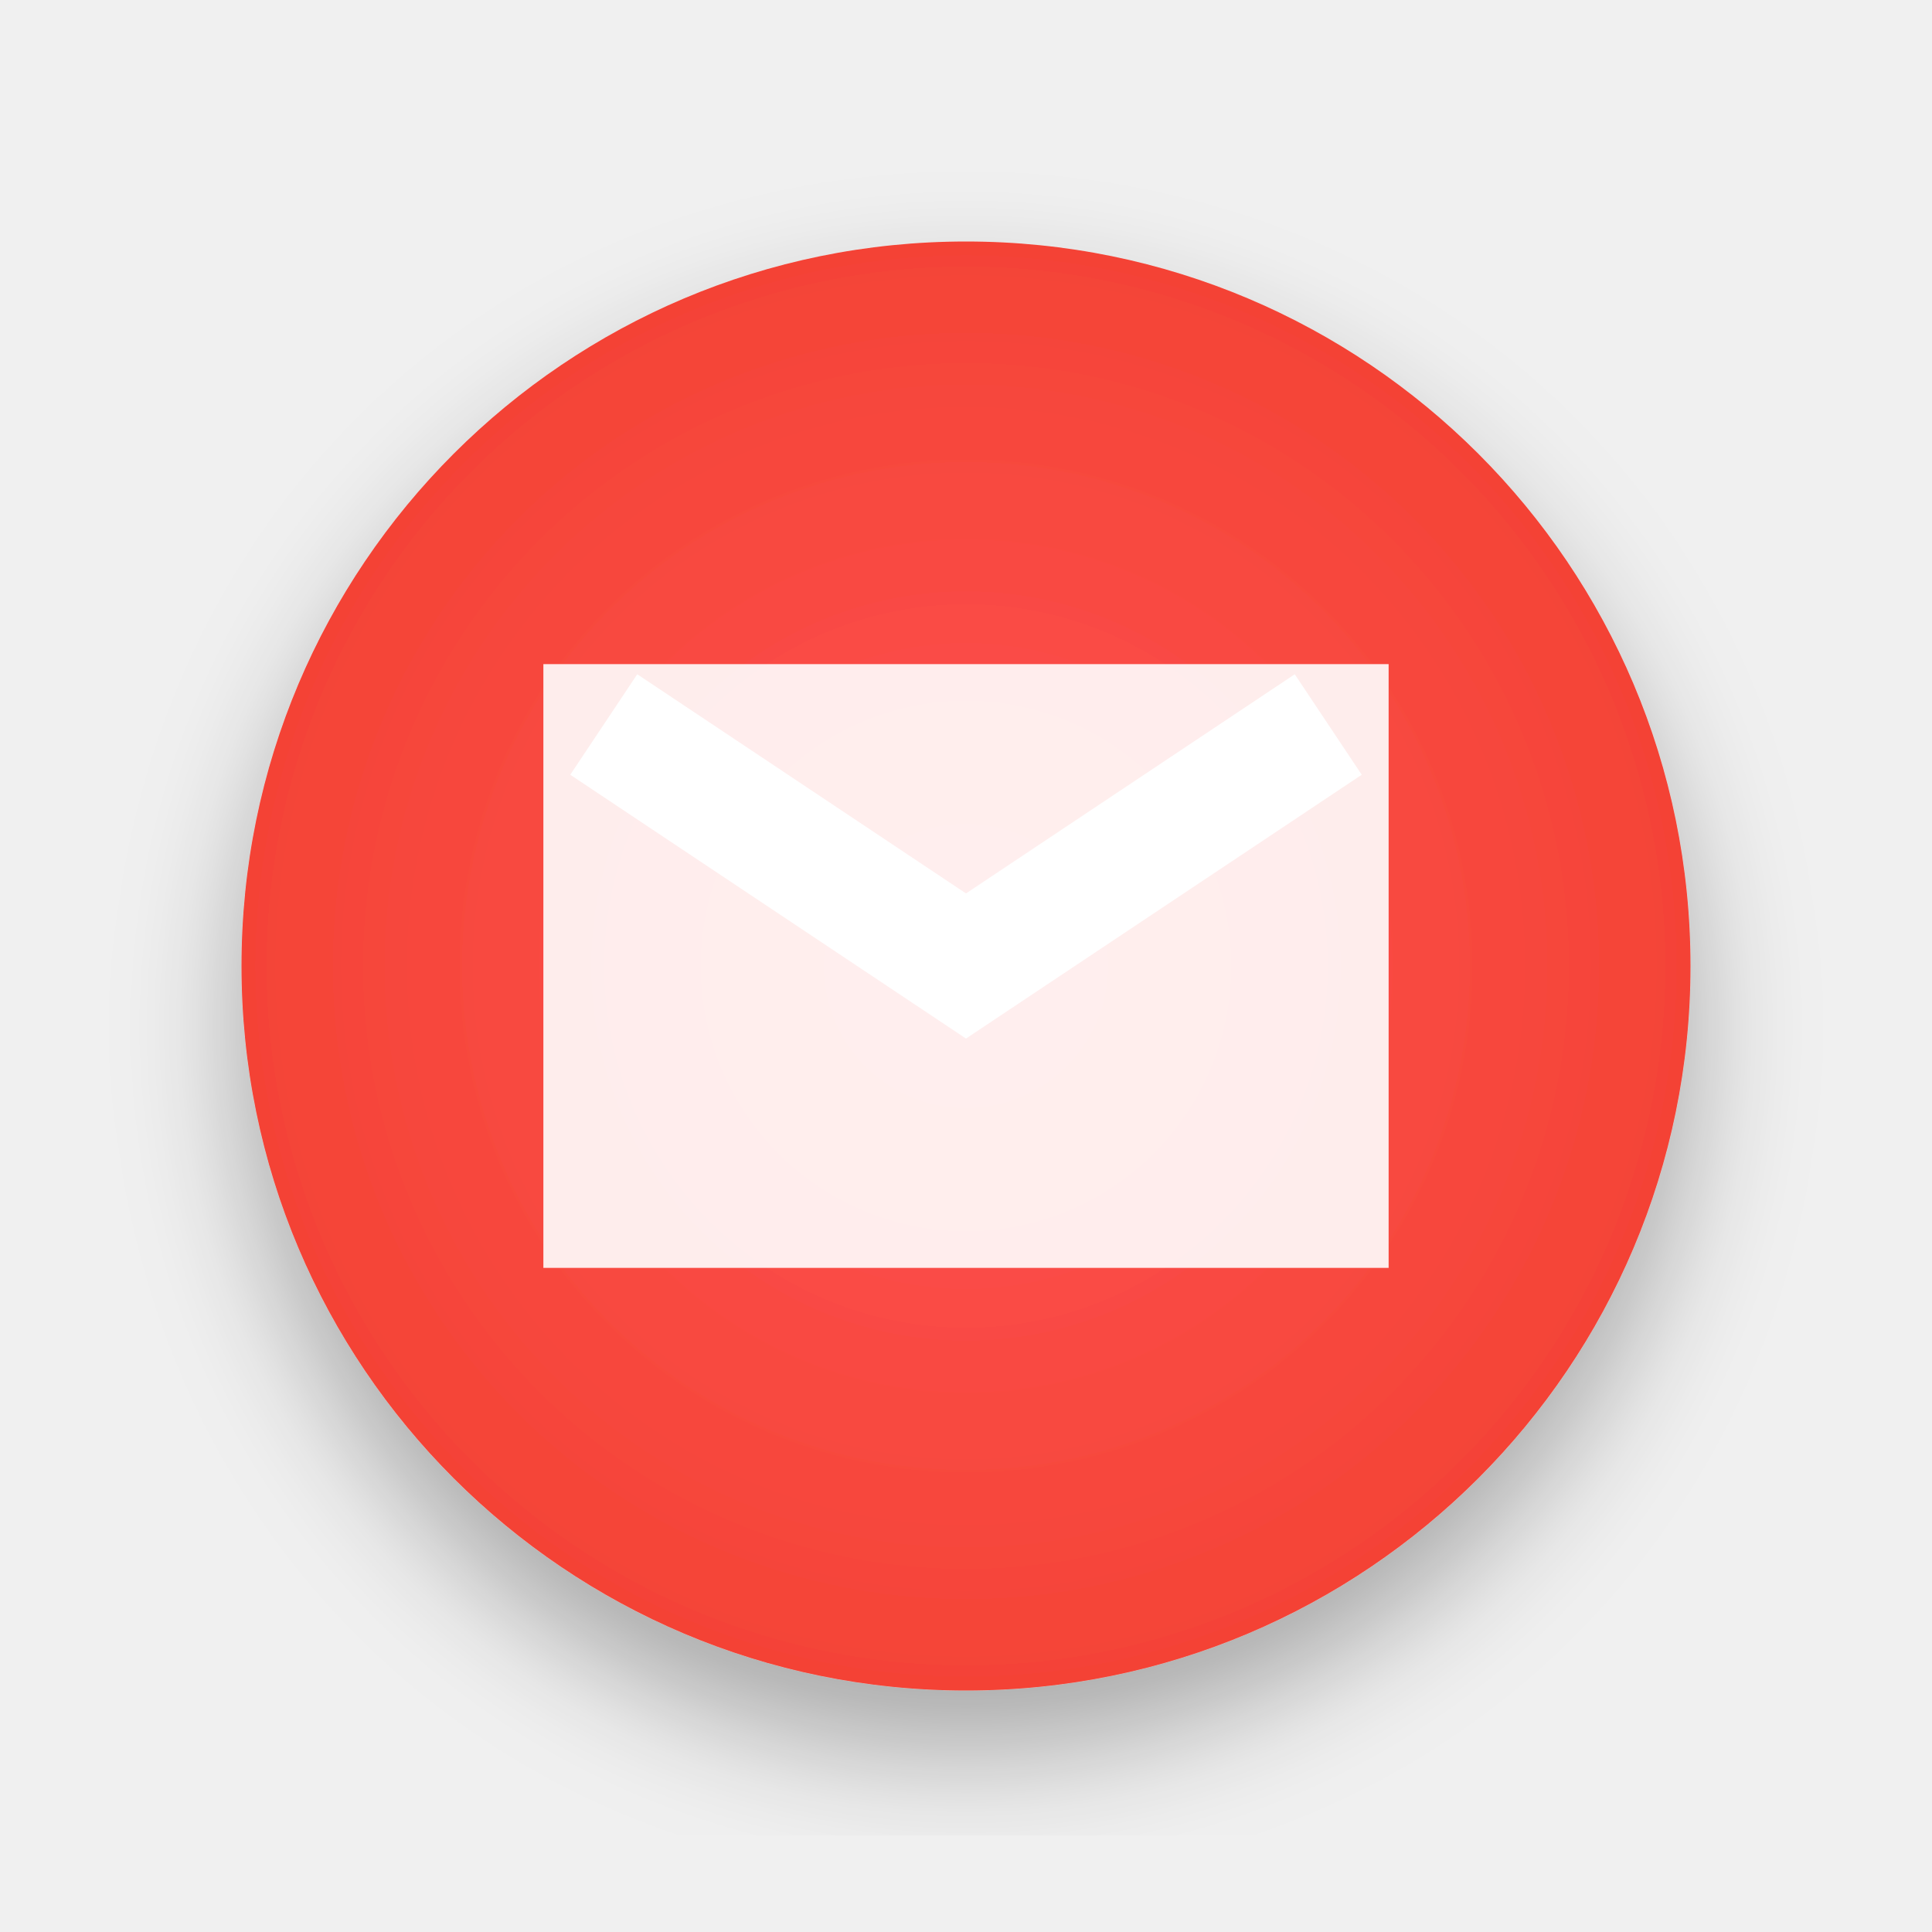
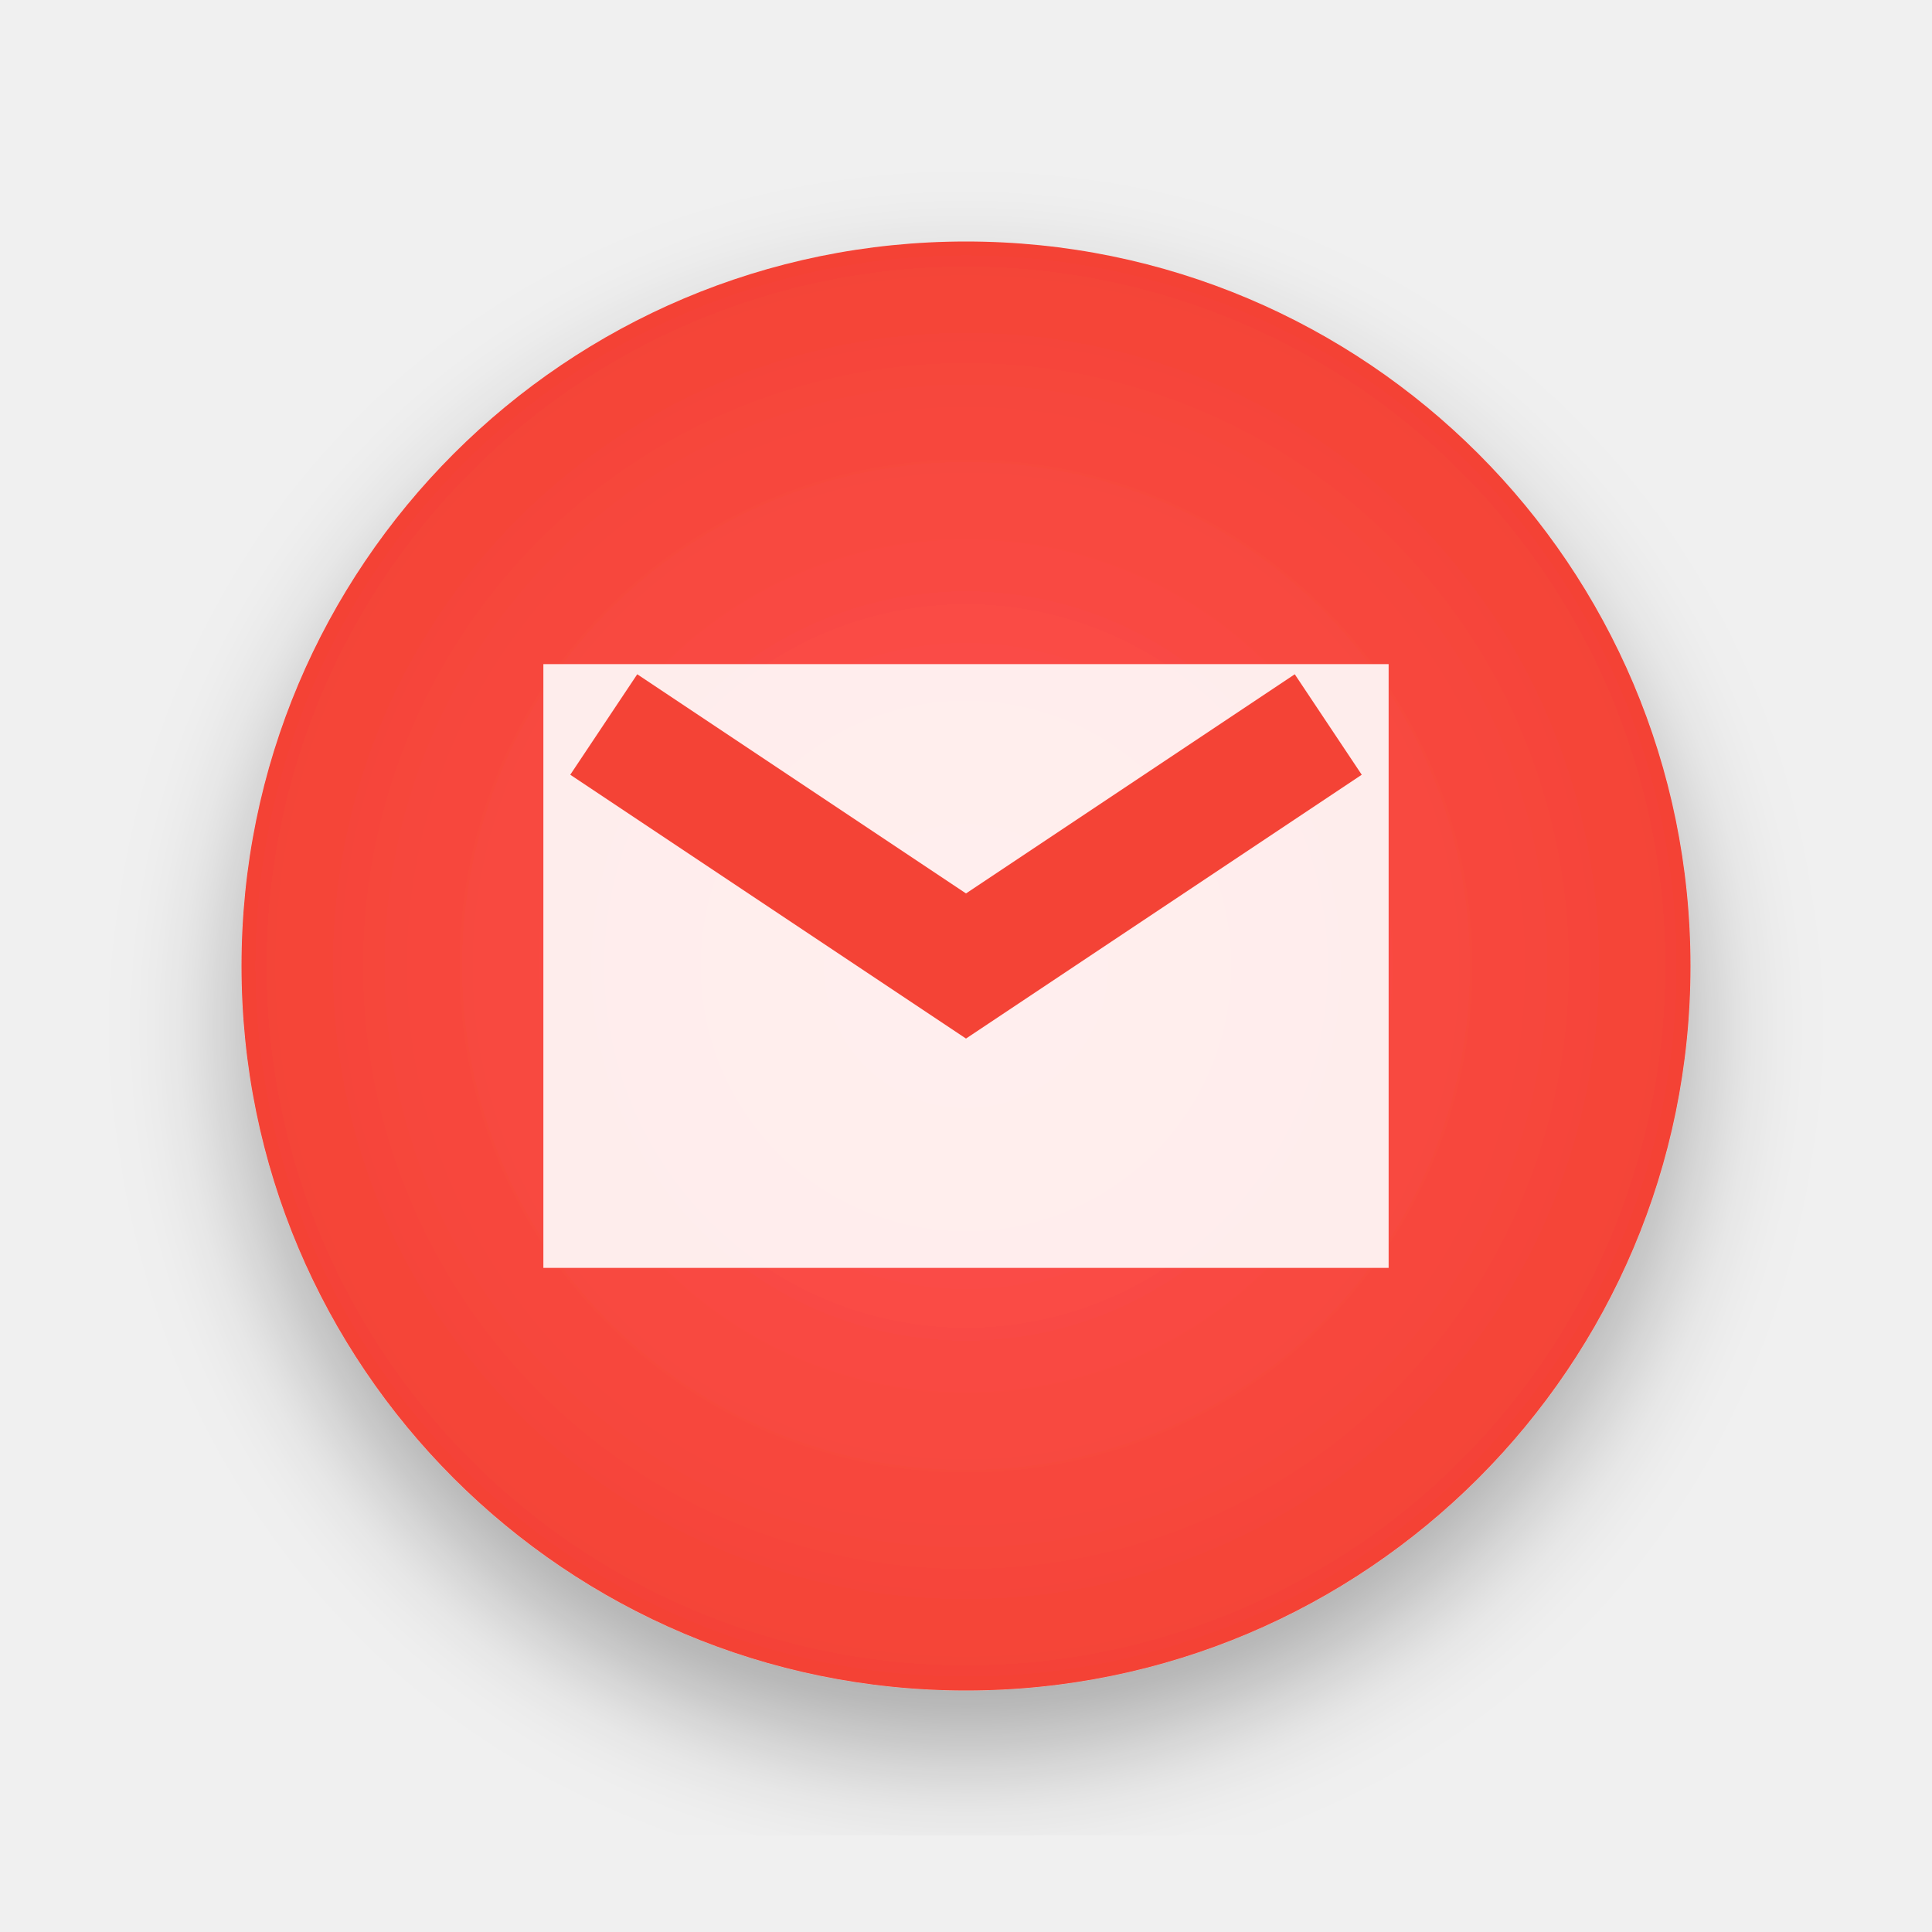
<svg xmlns="http://www.w3.org/2000/svg" viewBox="0 0 16 16">
  <defs>
    <radialGradient id="busyGradMail" cx="50%" cy="50%" r="50%">
      <stop offset="0%" style="stop-color:#FF5252" />
      <stop offset="100%" style="stop-color:#F44336" />
    </radialGradient>
    <filter id="shadowBusyMail">
      <feDropShadow dx="0" dy="0.5" stdDeviation="0.5" flood-color="#000000" flood-opacity="0.3" />
    </filter>
  </defs>
  <circle cx="8" cy="8" r="6" fill="url(#busyGradMail)" filter="url(#shadowBusyMail)" />
  <rect x="5" y="6" width="6" height="4" stroke="white" stroke-width="1" fill="white" opacity="0.9" />
-   <path d="M5 6 l3 2 l3 -2" stroke="white" stroke-width="1" fill="none" />
+   <path d="M5 6 l3 2 l3 -2" stroke="#F44336" stroke-width="1" fill="none" />
</svg>
